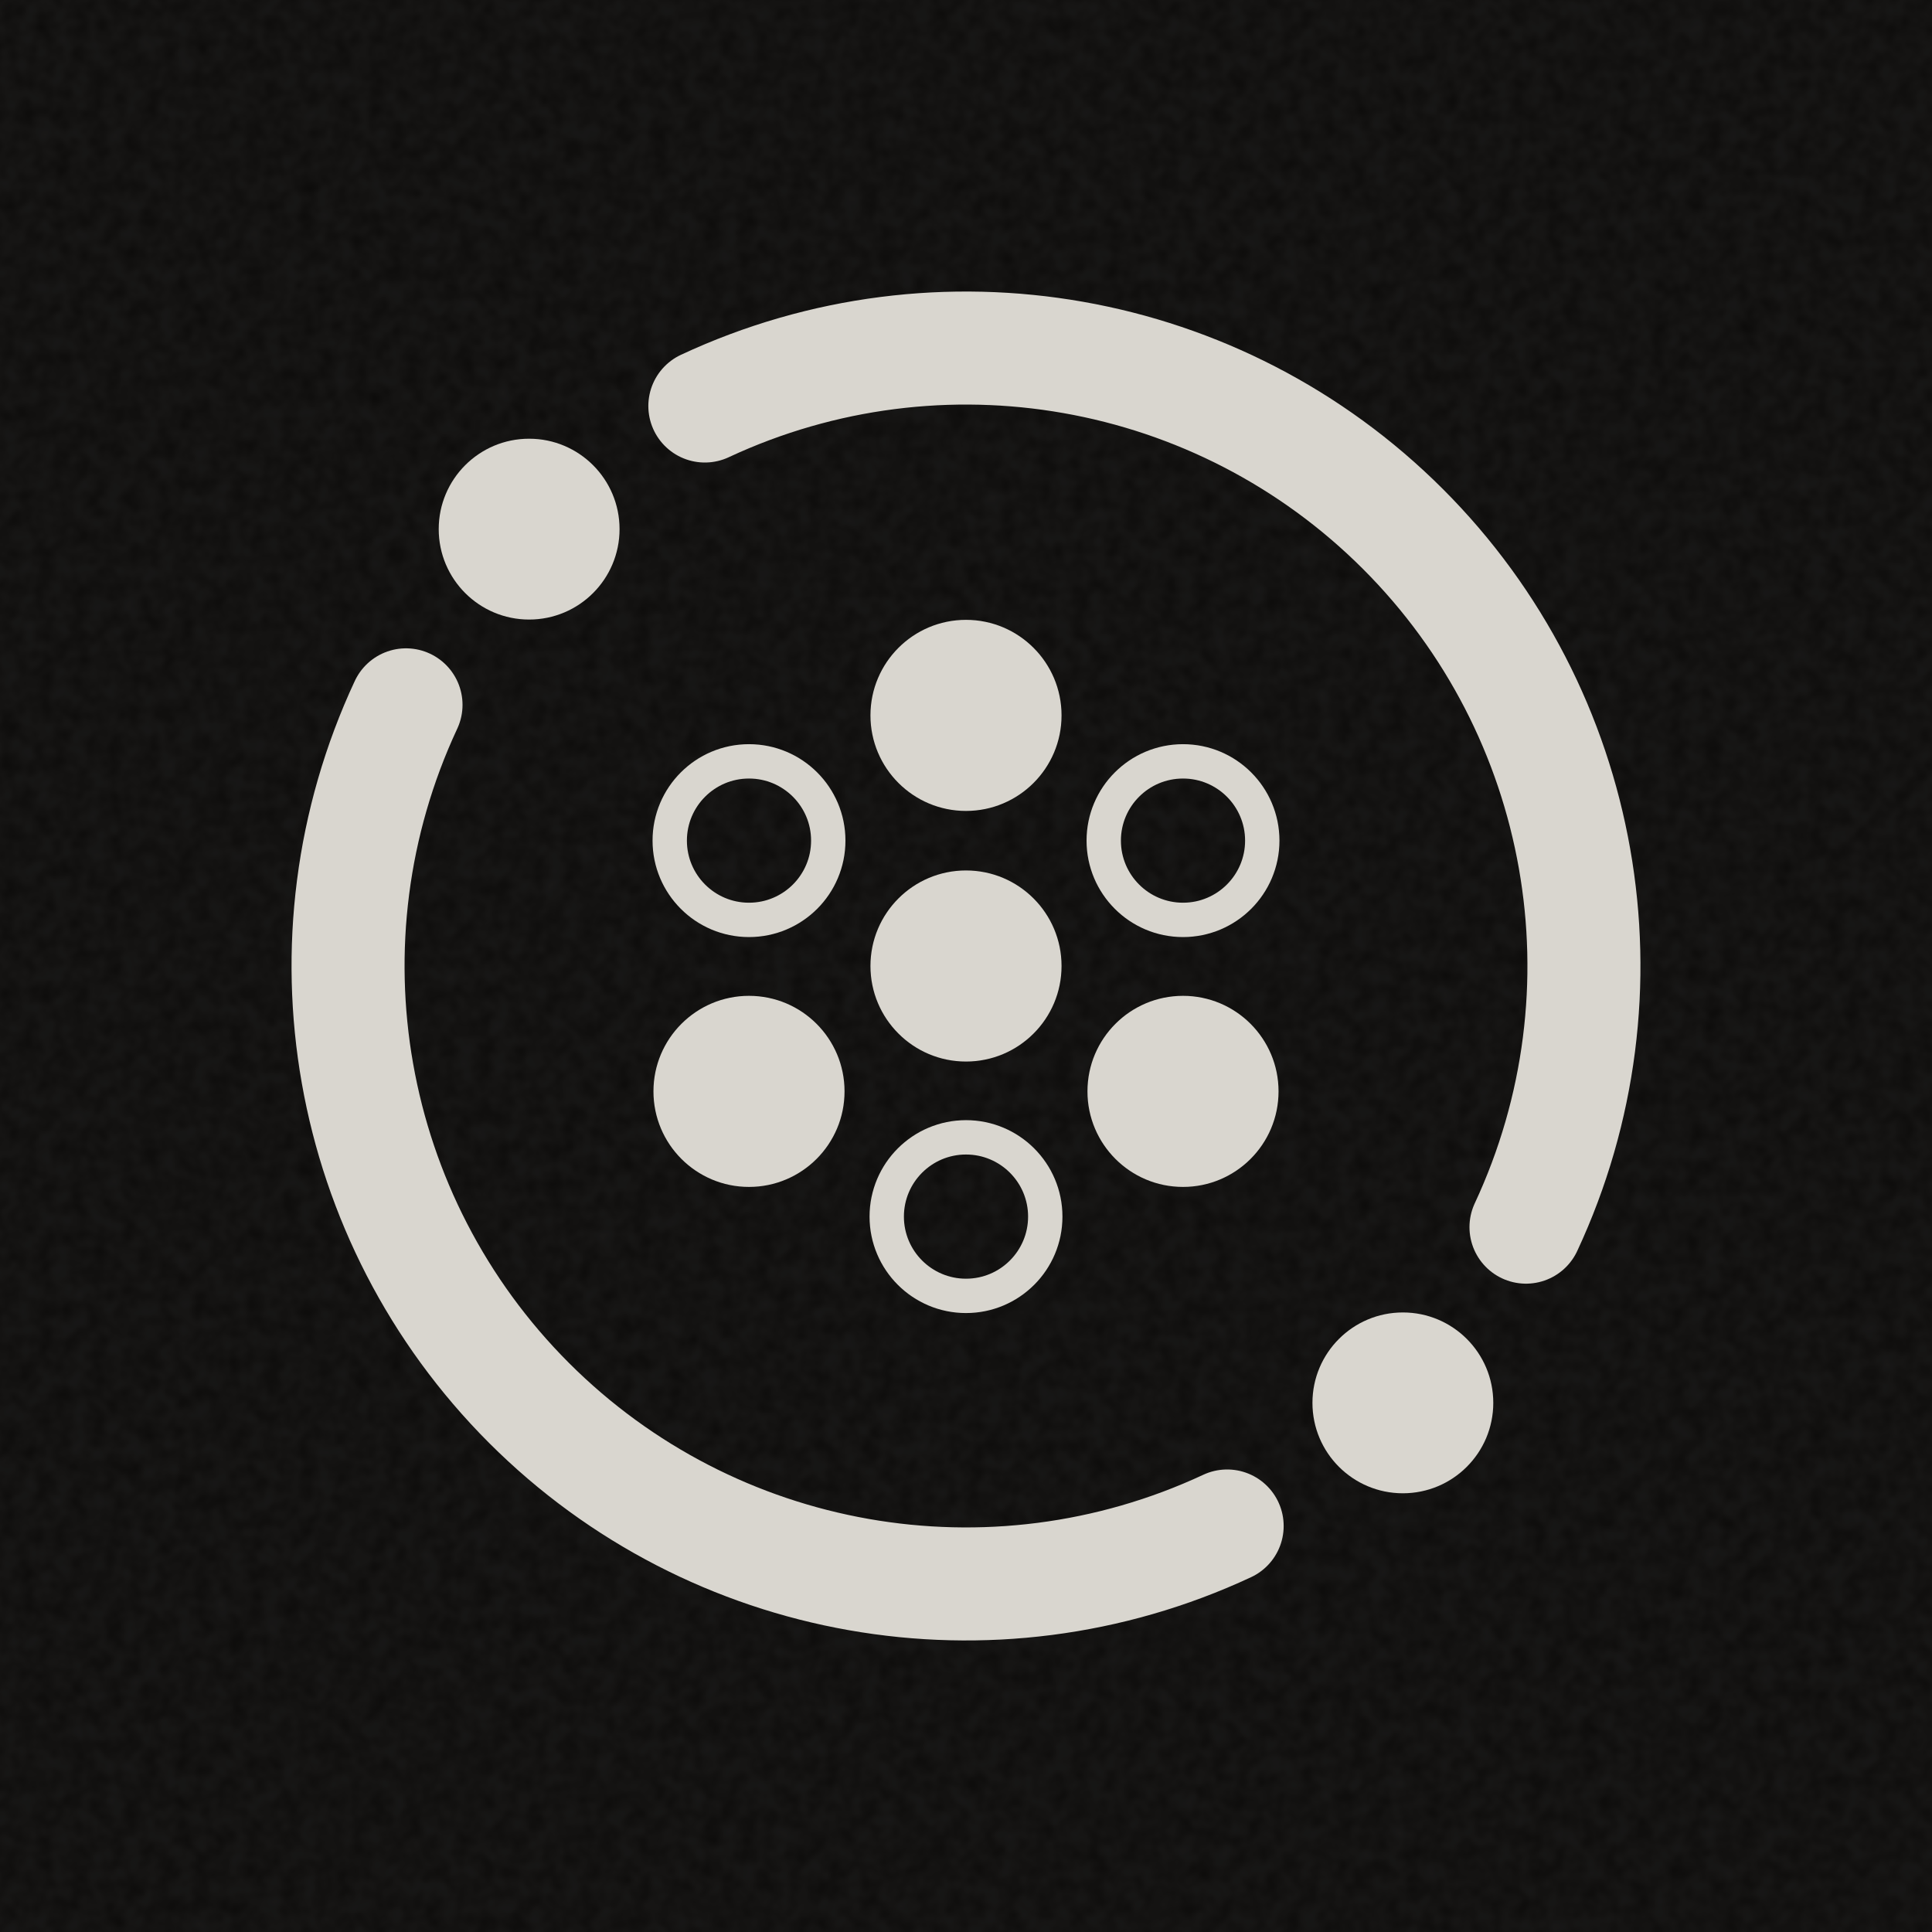
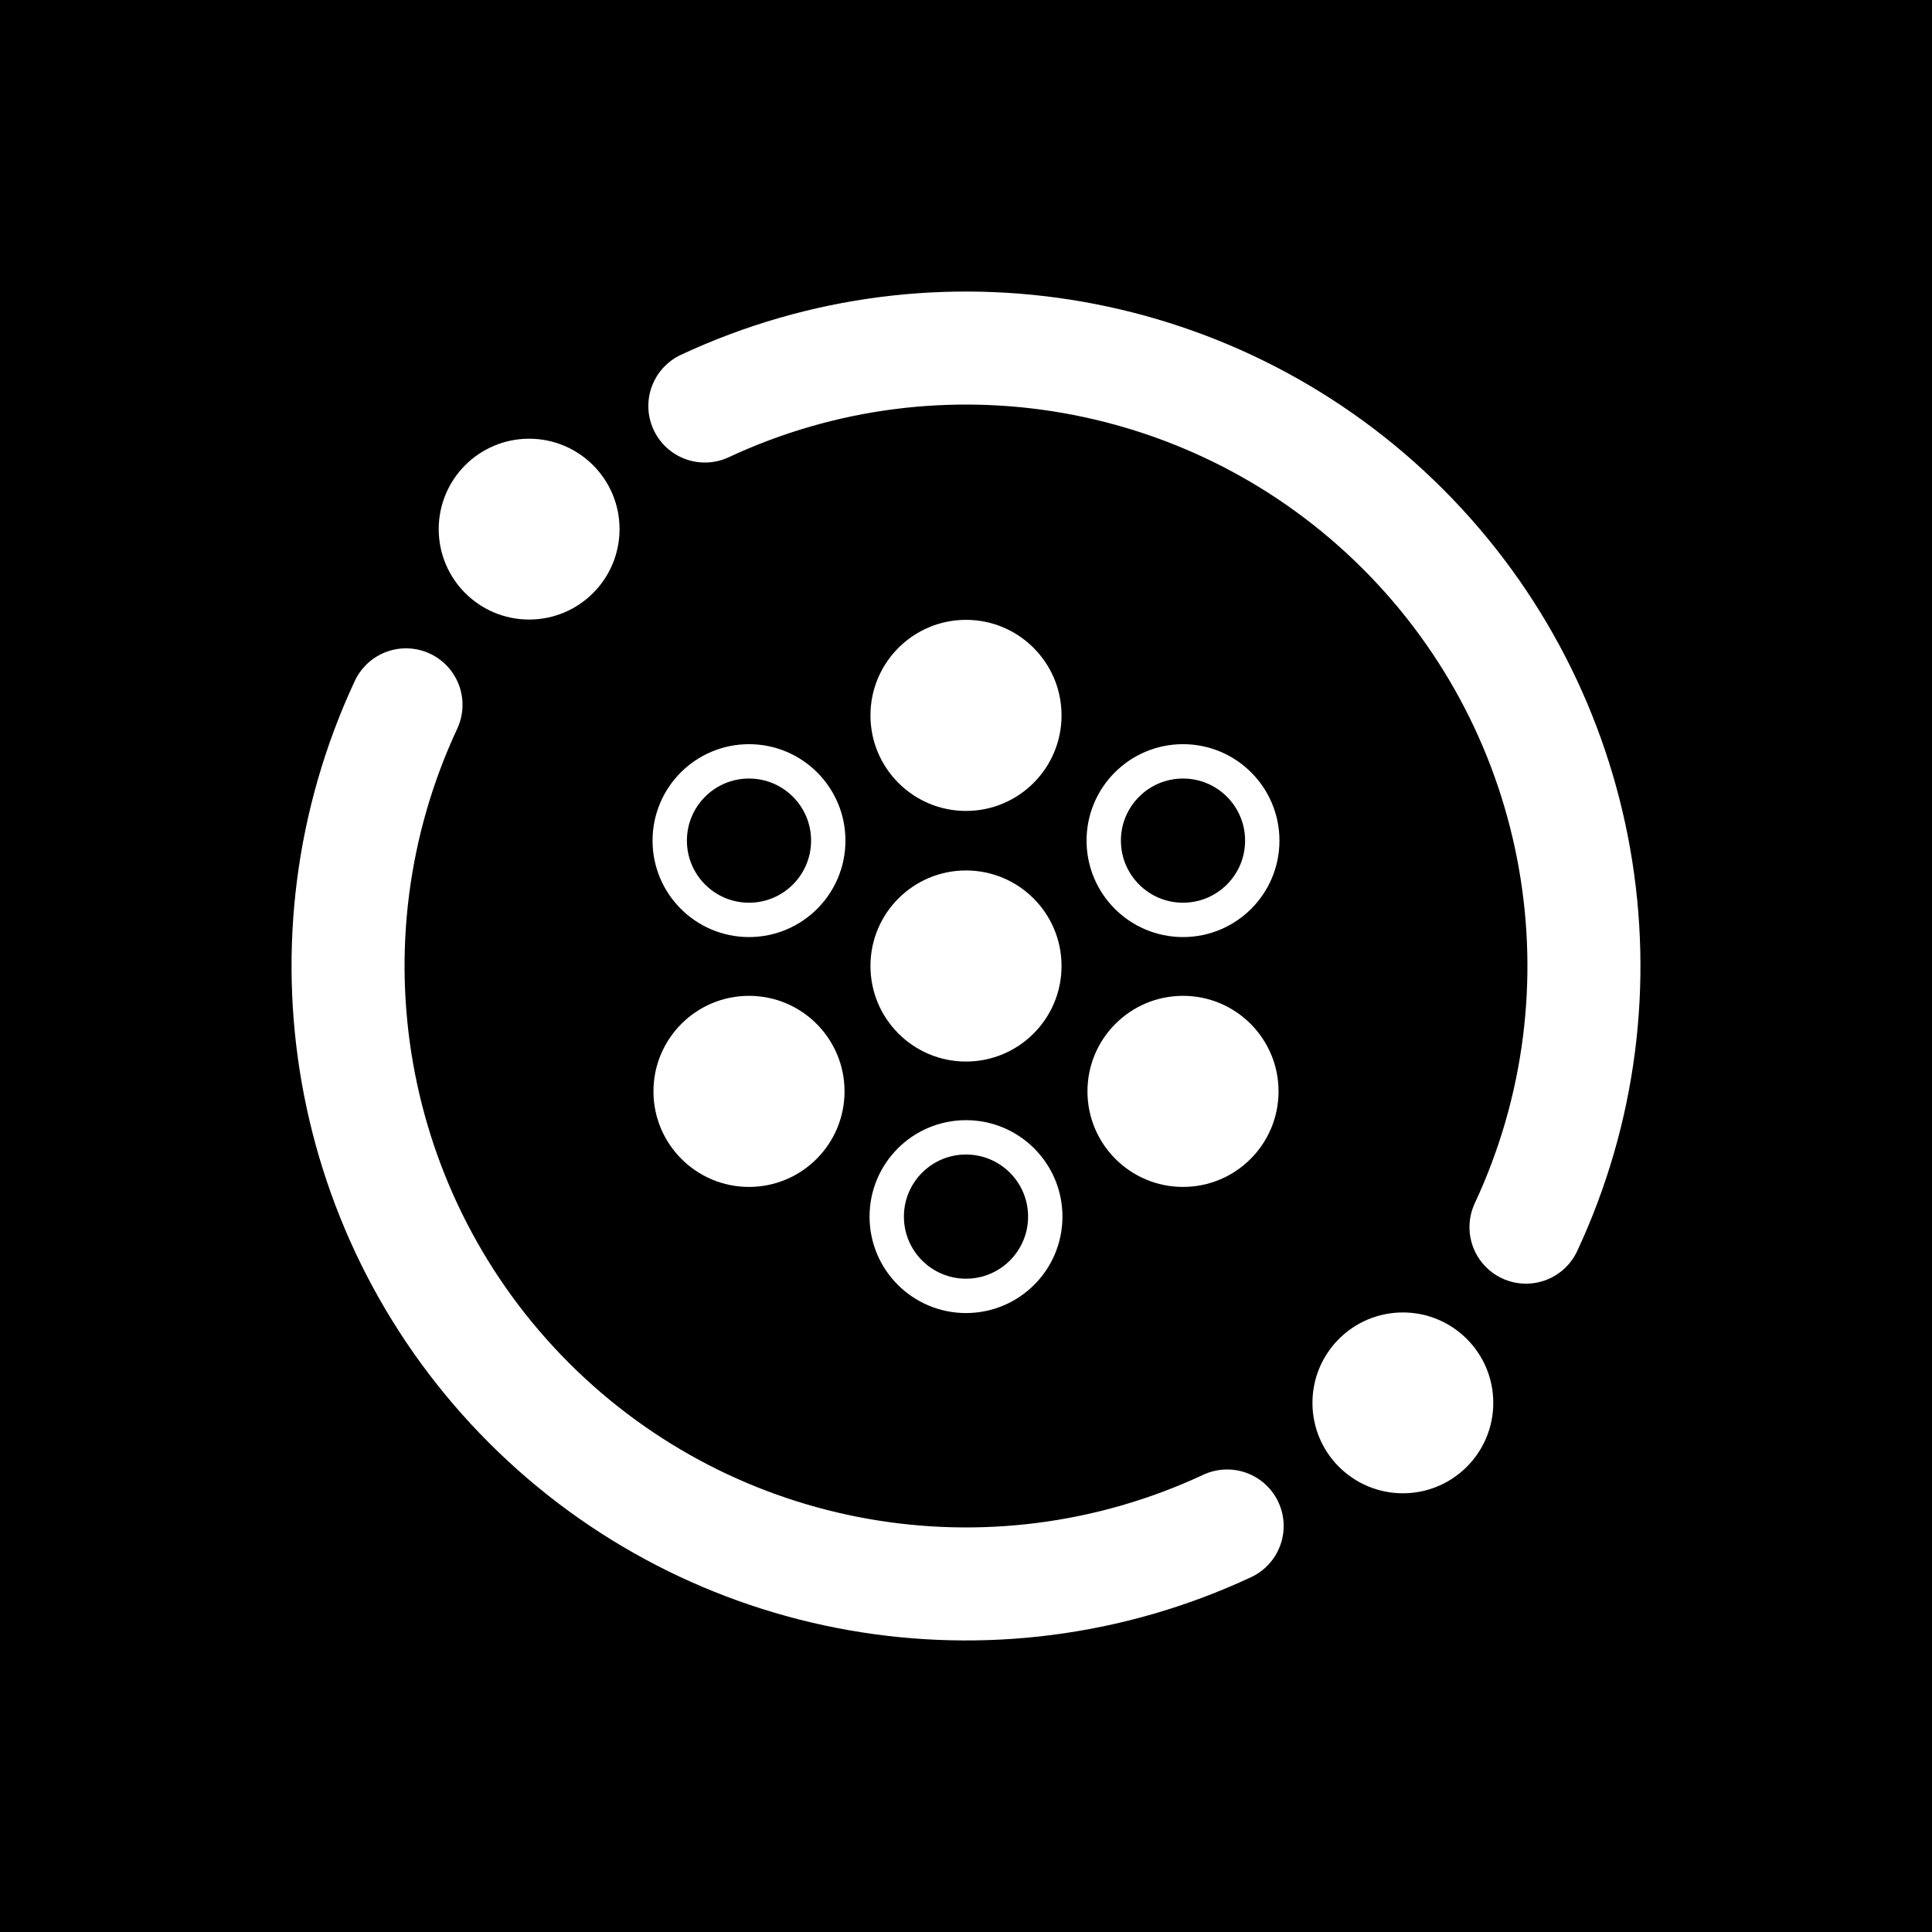
<svg xmlns="http://www.w3.org/2000/svg" viewBox="0 0 100 100">
-   <defs>
-     <filter id="n">
-       <feTurbulence type="fractalNoise" baseFrequency="1.1" numOctaves="2" stitchTiles="stitch" />
-       <feColorMatrix values="0 0 0 0 1 0 0 0 0 1 0 0 0 0 1 0 0 0 0.06 0" />
-     </filter>
-   </defs>
-   <rect width="100" height="100" fill="#0c0b0a" />
-   <rect width="100" height="100" filter="url(#n)" />
-   <svg x="11" y="11" width="78" height="78" viewBox="0 0 100 100" color="#d9d6cf">
+   <rect width="100" height="100" fill="#000000" />
+   <svg x="11" y="11" width="78" height="78" viewBox="0 0 100 100" color="#ffffff">
    <circle class="nucleon proton" cx="50" cy="50" r="6.34" fill="currentColor" />
    <circle class="nucleon proton" cx="64.4" cy="58.32" r="6.34" fill="currentColor" />
    <circle class="nucleon neutron" cx="50" cy="66.63" r="5.26" fill="none" stroke="currentColor" stroke-width="2.28" />
    <circle class="nucleon proton" cx="35.6" cy="58.32" r="6.34" fill="currentColor" />
    <circle class="nucleon neutron" cx="35.6" cy="41.68" r="5.26" fill="none" stroke="currentColor" stroke-width="2.28" />
    <circle class="nucleon proton" cx="50" cy="33.37" r="6.34" fill="currentColor" />
    <circle class="nucleon neutron" cx="64.4" cy="41.68" r="5.26" fill="none" stroke="currentColor" stroke-width="2.28" />
    <path class="shell" d="M67.33 87.16 A41 41 0 0 1 12.84 32.67" pathLength="1" fill="none" stroke="currentColor" stroke-width="7.5" stroke-linecap="round" />
    <path class="shell" d="M32.67 12.84 A41 41 0 0 1 87.16 67.33" pathLength="1" fill="none" stroke="currentColor" stroke-width="7.5" stroke-linecap="round" />
    <g class="orbit">
      <circle class="electron" cx="78.99" cy="78.99" r="6" fill="currentColor" />
    </g>
    <g class="orbit">
      <circle class="electron" cx="21.01" cy="21.01" r="6" fill="currentColor" />
    </g>
  </svg>
</svg>
